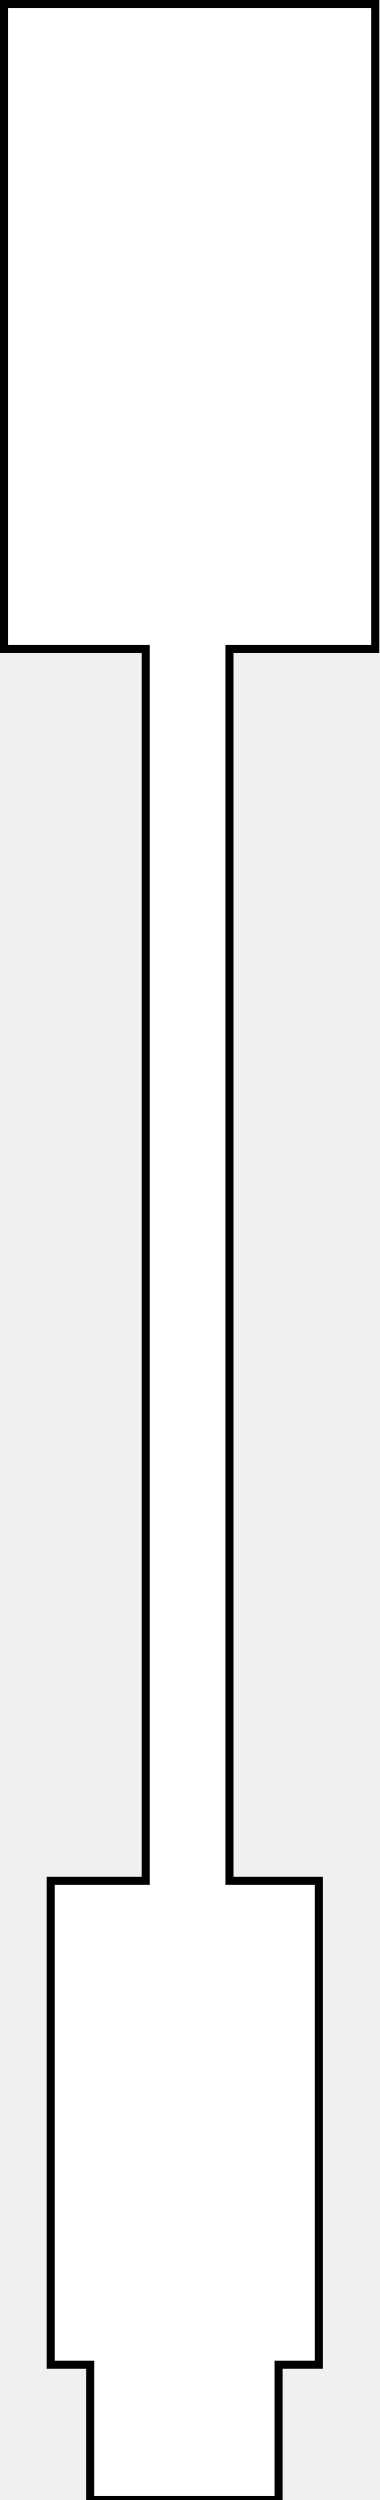
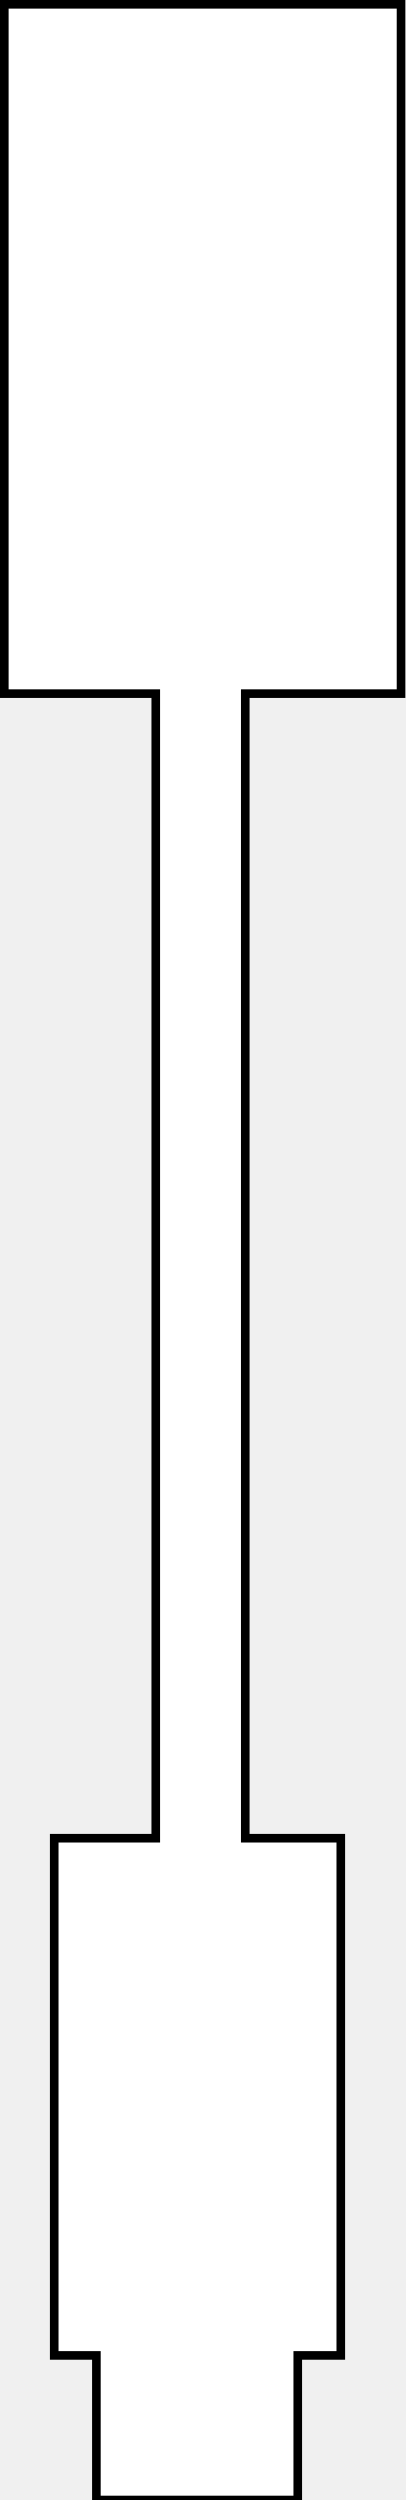
- <svg xmlns="http://www.w3.org/2000/svg" version="1.1" id="Layer_1" x="0px" y="0px" viewBox="0 0 47.1 310.5" style="enable-background:new 0 0 47.1 310.5;" xml:space="preserve">
+ <svg xmlns="http://www.w3.org/2000/svg" version="1.1" id="Layer_1" x="0px" y="0px" viewBox="0 0 47.1 290.5" style="enable-background:new 0 0 47.1 290.5;" xml:space="preserve">
  <style type="text/css">
	.st0{fill:#FFFFFF;stroke:#000000;stroke-miterlimit:10;}
</style>
-   <polygon id="polygon87" class="st0" points="46.6,0.5 0.5,0.5 0.5,80.6 18.1,80.6 18.1,233.6 6.3,233.6 6.3,293.7 11.2,293.7   11.2,310.5 34.6,310.5 34.6,293.7 39.6,293.7 39.6,233.6 28.5,233.6 28.5,80.6 46.6,80.6 " />
+   <polygon id="polygon87" class="st0" points="46.6,0.5 0.5,0.5 0.5,80.6 18.1,80.6 18.1,213.6 6.3,213.6 6.3,273.7 11.2,273.7   11.2,290.5 34.6,290.5 34.6,273.7 39.6,273.7 39.6,213.6 28.5,213.6 28.5,80.6 46.6,80.6 " />
</svg>
